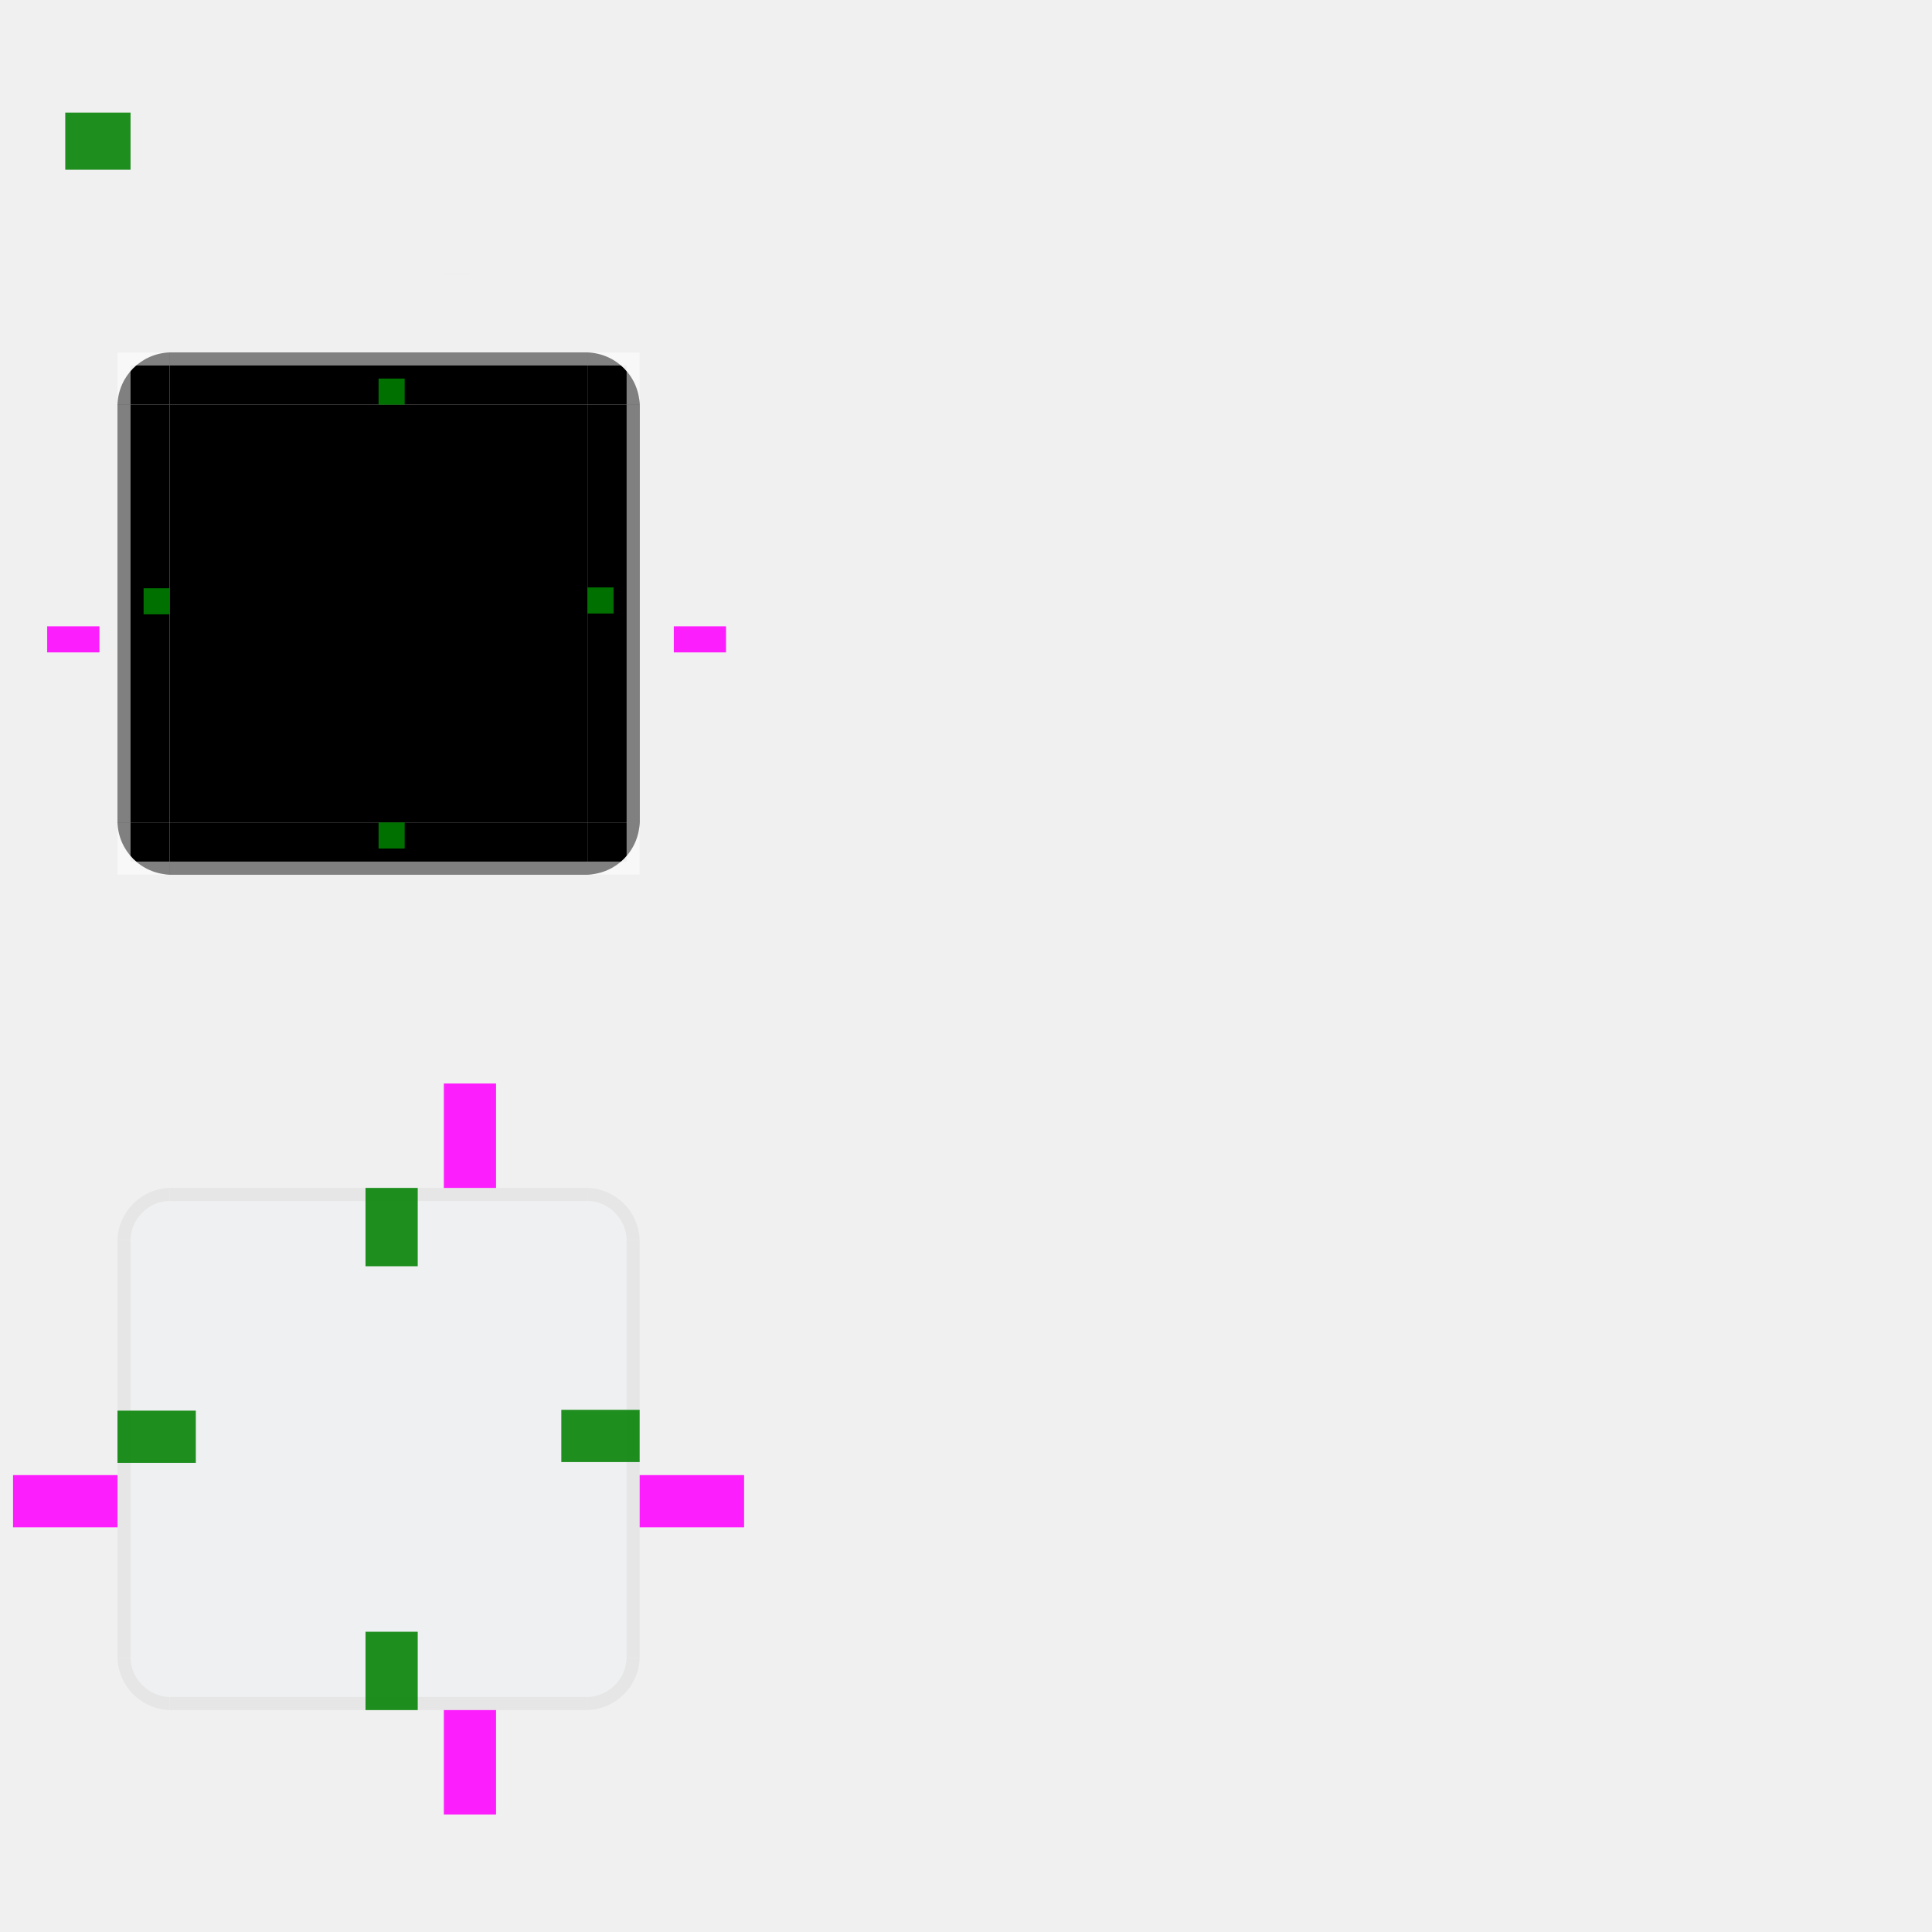
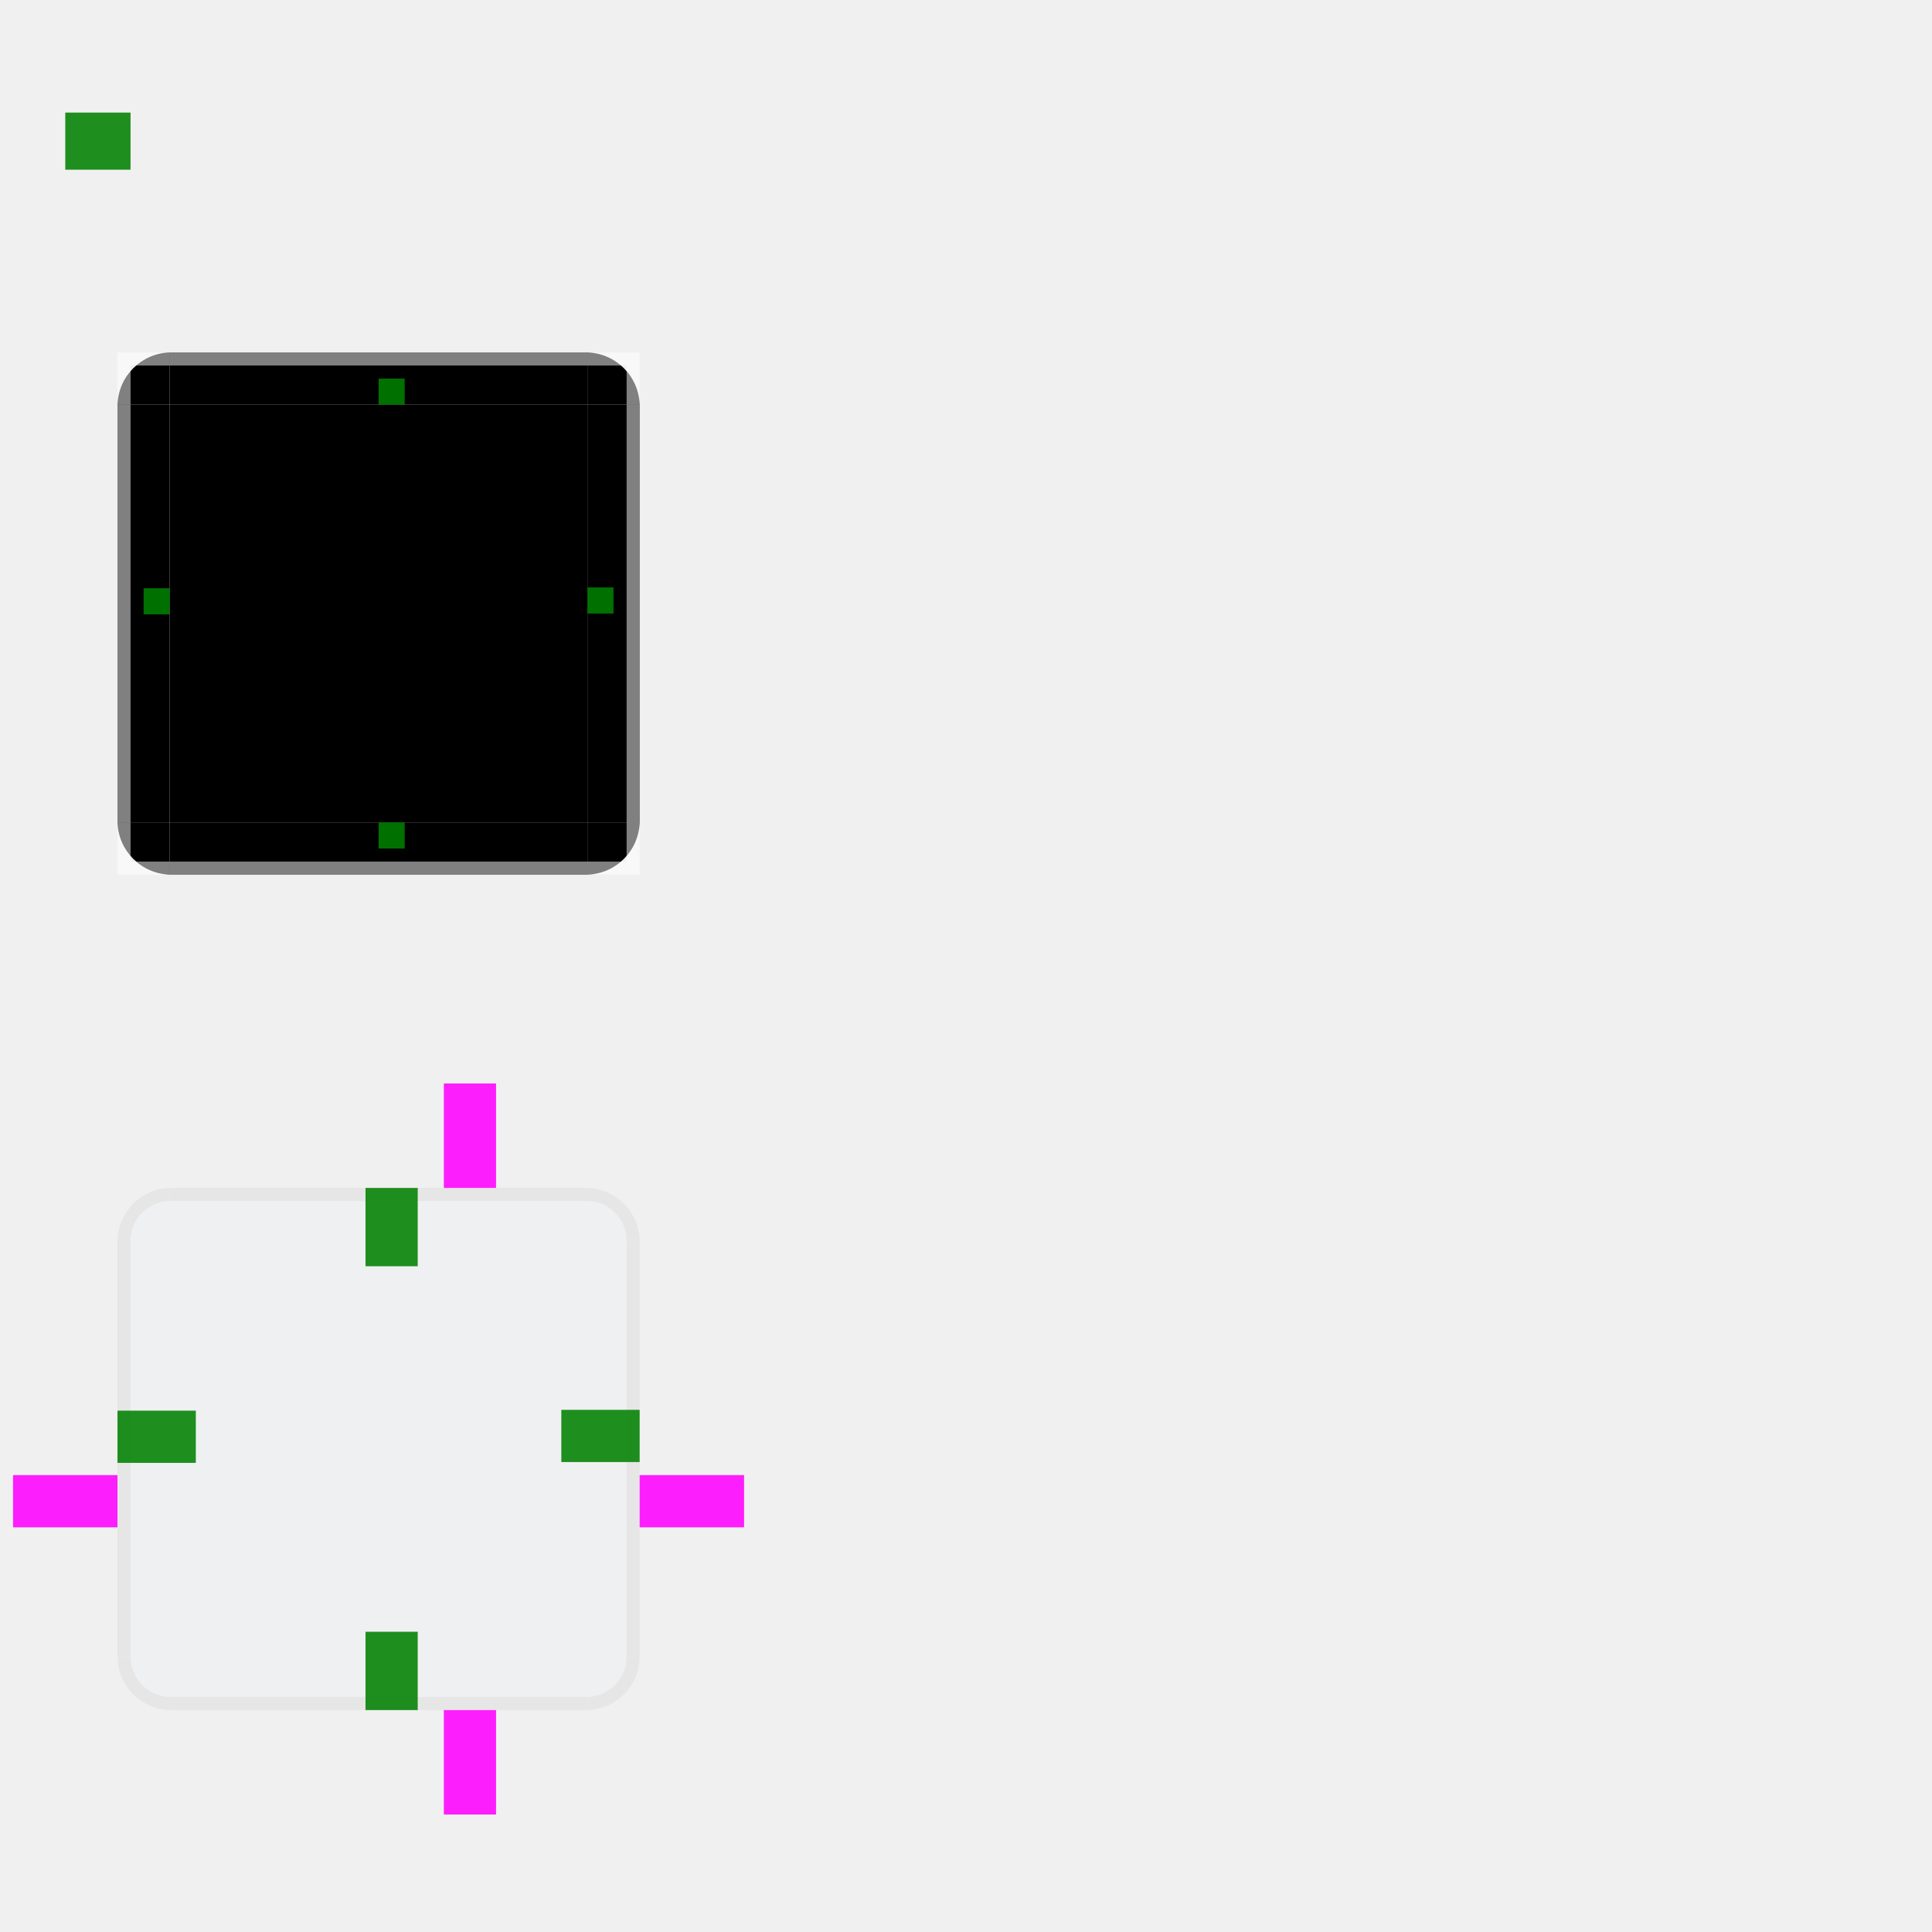
<svg xmlns="http://www.w3.org/2000/svg" width="148" height="148" id="svg3642" version="1.0">
  <defs id="defs3644">
    <style type="text/css" id="current-color-scheme">
      .ColorScheme-Text {
        color:#7B7C7E;
      }
      .ColorScheme-Background{
        color:#EFF0F1;
      }
      .ColorScheme-Highlight{
        color:#3DAEE6;
      }
      .ColorScheme-ViewText {
        color:#7B7C7E;
      }
      .ColorScheme-ViewBackground{
        color:#FCFCFC;
      }
      .ColorScheme-ViewHover {
        color:#3DAEE6;
      }
      .ColorScheme-ViewFocus{
        color:#1E92FF;
      }
      .ColorScheme-ButtonText {
        color:#7B7C7E;
      }
      .ColorScheme-ButtonBackground{
        color:#EFF0F1;
      }
      .ColorScheme-ButtonHover {
        color:#3DAEE6;
      }
      .ColorScheme-ButtonFocus{
        color:#1E92FF;
      }
</style>
    <linearGradient id="linearGradient3809-7">
      <stop id="stop3811-0" offset="0" style="stop-color:#232629;stop-opacity:0.239;" />
      <stop style="stop-color:#111314;stop-opacity:0.098;" offset="0.5" id="stop3817-7" />
      <stop id="stop3815-7" offset="1" style="stop-color:#000000;stop-opacity:0;" />
    </linearGradient>
    <linearGradient id="linearGradient3809-3">
      <stop id="stop3811-1" offset="0" style="stop-color:#232629;stop-opacity:0.239;" />
      <stop style="stop-color:#111314;stop-opacity:0.098;" offset="0.5" id="stop3817-3" />
      <stop id="stop3815-2" offset="1" style="stop-color:#000000;stop-opacity:0;" />
    </linearGradient>
    <linearGradient id="linearGradient3809-4">
      <stop id="stop3811-5" offset="0" style="stop-color:#232629;stop-opacity:0.239;" />
      <stop style="stop-color:#111314;stop-opacity:0.098;" offset="0.5" id="stop3817-6" />
      <stop id="stop3815-73" offset="1" style="stop-color:#000000;stop-opacity:0;" />
    </linearGradient>
    <linearGradient id="linearGradient3809-8">
      <stop id="stop3811-4" offset="0" style="stop-color:#232629;stop-opacity:0.239;" />
      <stop style="stop-color:#111314;stop-opacity:0.098;" offset="0.5" id="stop3817-2" />
      <stop id="stop3815-20" offset="1" style="stop-color:#000000;stop-opacity:0;" />
    </linearGradient>
    <linearGradient id="linearGradient3828-6">
      <stop id="stop3830-5" offset="0" style="stop-color:#232629;stop-opacity:0.239" />
      <stop style="stop-color:#1a1c1e;stop-opacity:0.239" offset="0.33" id="stop3836-0" />
      <stop style="stop-color:#111314;stop-opacity:0.098" offset="0.66" id="stop3832-2" />
      <stop id="stop3834-3" offset="1" style="stop-color:#000000;stop-opacity:0;" />
    </linearGradient>
    <linearGradient id="linearGradient3828-0">
      <stop id="stop3830-7" offset="0" style="stop-color:#232629;stop-opacity:0.239" />
      <stop style="stop-color:#1a1c1e;stop-opacity:0.239" offset="0.33" id="stop3836-9" />
      <stop style="stop-color:#111314;stop-opacity:0.098" offset="0.66" id="stop3832-0" />
      <stop id="stop3834-0" offset="1" style="stop-color:#000000;stop-opacity:0;" />
    </linearGradient>
    <linearGradient id="linearGradient3828-4">
      <stop id="stop3830-4" offset="0" style="stop-color:#232629;stop-opacity:0.239" />
      <stop style="stop-color:#1a1c1e;stop-opacity:0.239" offset="0.33" id="stop3836-3" />
      <stop style="stop-color:#111314;stop-opacity:0.098" offset="0.66" id="stop3832-8" />
      <stop id="stop3834-9" offset="1" style="stop-color:#000000;stop-opacity:0;" />
    </linearGradient>
    <linearGradient id="linearGradient3828-2">
      <stop id="stop3830-75" offset="0" style="stop-color:#232629;stop-opacity:0.239" />
      <stop style="stop-color:#1a1c1e;stop-opacity:0.239" offset="0.33" id="stop3836-31" />
      <stop style="stop-color:#111314;stop-opacity:0.098" offset="0.66" id="stop3832-9" />
      <stop id="stop3834-7" offset="1" style="stop-color:#000000;stop-opacity:0;" />
    </linearGradient>
  </defs>
  <g id="layer1">
    <rect y="8.625" x="5" height="4.375" width="5" id="hint-stretch-borders" style="opacity:0.875;fill:#008000;fill-opacity:1;stroke:none;stroke-width:0;stroke-miterlimit:4;stroke-dasharray:none;stroke-opacity:1" />
    <text id="text4270" y="-506.747" x="198.334" style="font-style:normal;font-variant:normal;font-weight:bold;font-stretch:normal;line-height:0%;font-family:'Gill Sans';text-align:justify;writing-mode:lr-tb;text-anchor:start;fill:#000000;fill-opacity:1;stroke:none;stroke-width:1px;stroke-linecap:butt;stroke-linejoin:miter;stroke-opacity:1" xml:space="preserve">
      <tspan y="-506.747" x="198.334" id="tspan4272" style="font-size:14px;line-height:1.25"> </tspan>
    </text>
    <g style="opacity:0.979" transform="matrix(-0.75,0,0,0.75,133.5,29.5)" id="g3041" />
    <g id="top" transform="matrix(0.5517241,0,0,2,10.79357,-227.0006)">
      <path id="path2667" d="M 4,127 V 129 h 58 v -2 c -0.022,-6.7e-4 -0.041,0 -0.062,0 H 4.062 c -0.022,0 -0.041,-6.7e-4 -0.062,0 z" style="fill:#000000" />
      <path d="M 4,127 V 127.5 h 58 v -0.5 c -0.022,-1.6e-4 -0.041,0 -0.062,0 H 4.062 c -0.022,0 -0.041,-1.6e-4 -0.062,0 z" id="path5283" style="fill:#ffffff;opacity:0.5" />
    </g>
    <g id="right" transform="matrix(2,0,0,2.461539,-78.99953,-286.5391)">
      <path id="path2679" d="m 62,129 v 13 h 2 c 6.68e-4,-0.022 0,-0.041 0,-0.062 v -12.875 c 0,-0.022 6.68e-4,-0.041 0,-0.062 z" style="fill:#000000" />
      <path d="m 63.5,129 v 13 h 0.5 c 1.67e-4,-0.022 0,-0.041 0,-0.062 v -12.875 c 0,-0.022 1.67e-4,-0.041 0,-0.062 z" id="path5344" style="fill:#ffffff;opacity:0.5" />
    </g>
    <g id="bottom" transform="matrix(0.5517241,0,0,2,10.79357,-221.0006)">
      <path id="path2691" d="M 4,142 V 144 c 0.022,6.7e-4 0.041,0 0.062,0 h 57.875 c 0.022,0 0.041,6.7e-4 0.062,0 v -2 z" style="fill:#000000" />
      <path d="m 4,143.5 v 0.5 c 0.022,1.7e-4 0.041,0 0.062,0 h 57.875 c 0.022,0 0.041,1.7e-4 0.062,0 v -0.5 z" id="path5362" style="fill:#ffffff;opacity:0.5" />
    </g>
    <g transform="translate(-44.99954,-27.00061)" id="bottomleft">
      <path id="path2697" d="m 54,90 c 0.067,2.183 1.817,3.933 4,4 v -4 z" style="fill:#000000" />
      <path d="m 54,97 v 4 h 4 v -1 h -3 v -3 z" transform="translate(0,-6.999998)" id="path3814" style="fill:#ffffff;opacity:0.5" />
    </g>
    <g transform="matrix(0.744186,0,0,2.463508,-31.6507,-13.34375)" id="center">
      <g transform="matrix(0.344,0,0,0.8118505,3.584,-783.8838)" id="toolbutton-pressed-center">
        <path id="path11378" d="m 164,987.723 v 16 h 125 v -16 z" style="fill:#000000" />
      </g>
    </g>
    <rect y="29" x="29" height="2" width="2" id="hint-top-margin" style="opacity:0.875;fill:#008000;fill-opacity:1;stroke:none;stroke-width:0.267" />
    <g transform="matrix(-2,0,0,2,53.00045,-227.0006)" id="topright">
      <path d="m 4,127 c -1.091,0.034 -1.966,0.909 -2,2 h 2 z" id="path5336" style="fill:#000000" />
      <path d="m -12,12 h -4 v 4 h 1 v -3 h 3 z" transform="matrix(0.5,0,0,0.5,10,121)" id="path5338" style="fill:#ffffff;opacity:0.5" />
    </g>
    <rect style="opacity:0.875;fill:#008000;fill-opacity:1;stroke:none;stroke-width:0.267" id="hint-bottom-margin" width="2" height="2" x="29" y="63" />
    <rect y="45" x="45" height="2" width="2" id="hint-right-margin" style="opacity:0.875;fill:#008000;fill-opacity:1;stroke:none;stroke-width:0.267" />
    <g id="topleft" transform="matrix(2,0,0,2,5.000465,-227.0006)">
      <path id="path4234" d="m 4,127 c -1.091,0.034 -1.966,0.909 -2,2 h 2 z" style="fill:#000000" />
      <path id="path4236" transform="matrix(0.5,0,0,0.5,10,121)" d="m -12,12 h -4 v 4 h 1 v -3 h 3 z" style="fill:#ffffff;opacity:0.5" />
    </g>
    <g transform="matrix(-2,0,0,2.461539,137.0006,-286.5391)" id="left">
      <path d="m 62,129 v 13 H 64 c 6.68e-4,-0.022 0,-0.041 0,-0.062 v -12.875 c 0,-0.022 6.68e-4,-0.041 0,-0.062 z" id="path4246" style="fill:#000000" />
      <path id="path4248" d="m 63.5,129 v 13 h 0.5 c 1.67e-4,-0.022 0,-0.041 0,-0.062 v -12.875 c 0,-0.022 1.67e-4,-0.041 0,-0.062 z" style="fill:#ffffff;opacity:0.5" />
    </g>
    <g transform="matrix(-1,0,0,1,103.0005,-27.00061)" id="bottomright">
      <path d="m 54,90 c 0.067,2.183 1.817,3.933 4,4 v -4 z" id="path4279" style="fill:#000000" />
      <path d="m 93,97 v 3 h -3 v 1 h 4 v -4 z" transform="matrix(-1,0,0,1,148,-6.999998)" id="path3046" style="fill:#ffffff;opacity:0.5" />
    </g>
    <rect style="opacity:0.875;fill:#008000;fill-opacity:1;stroke:none;stroke-width:0.267" id="hint-left-margin" width="2" height="2" x="11" y="45.062" />
-     <rect style="opacity:0.875;fill:#ff00ff;fill-opacity:1;stroke:none;stroke-width:0.378" id="hint-right-inset" width="4" height="2" x="51.615" y="47.977" />
-     <rect y="47.977" x="3.615" height="2" width="4" id="hint-left-inset" style="opacity:0.875;fill:#ff00ff;fill-opacity:1;stroke:none;stroke-width:0.378" />
-     <rect style="opacity:0.875;fill:#ff00ff;fill-opacity:1;stroke:none;stroke-width:0.006" id="hint-top-inset" width="2" height="0.001" x="34" y="21" />
+     <rect style="opacity:0.875;fill:#ff00ff;fill-opacity:1;stroke:none;stroke-width:0" id="hint-right-inset" width="0.001" height="0.001" x="52.614" y="48.976" />
+     <rect y="48.976" x="4.614" height="0.001" width="0.001" id="hint-left-inset" style="opacity:0.875;fill:#ff00ff;fill-opacity:1;stroke:none;stroke-width:0" />
+     <rect style="opacity:0.875;fill:#ff00ff;fill-opacity:1;stroke:none;stroke-width:0" id="hint-top-inset" width="0.001" height="0.001" x="34.999" y="21" />
    <rect y="67.977" x="34.615" height="0.001" width="0.001" id="hint-bottom-inset" style="opacity:0.875;fill:#ff00ff;fill-opacity:1;stroke:none;stroke-width:0" />
    <g transform="matrix(0.5517241,0,0,2,10.79357,-163.0006)" id="focus-top">
      <path class="ColorScheme-Background" style="fill:currentColor;stroke-width:1" d="M 4,127 V 129 h 58 v -2 c -0.022,-6.7e-4 -0.041,0 -0.062,0 H 4.062 c -0.022,0 -0.041,-6.7e-4 -0.062,0 z" id="path948" />
      <path class="ColorScheme-Highlight" id="path950" d="M 4,127 V 127.5 h 58 v -0.5 c -0.022,-1.6e-4 -0.041,0 -0.062,0 H 4.062 c -0.022,0 -0.041,-1.6e-4 -0.062,0 z" style="fill:#e6e6e6;fill-rule:nonzero;stroke:none;fill-opacity:1" />
    </g>
    <g transform="matrix(2,0,0,2.461539,-78.99953,-222.5391)" id="focus-right">
      <path class="ColorScheme-Background" style="fill:currentColor;stroke-width:1" d="m 62,129 v 13 h 2 c 6.68e-4,-0.022 0,-0.041 0,-0.062 v -12.875 c 0,-0.022 6.68e-4,-0.041 0,-0.062 z" id="path956" />
      <path class="ColorScheme-Highlight" id="path958" d="m 63.5,129 v 13 h 0.5 c 1.67e-4,-0.022 0,-0.041 0,-0.062 v -12.875 c 0,-0.022 1.67e-4,-0.041 0,-0.062 z" style="fill:#e6e6e6;fill-rule:nonzero;stroke:none;fill-opacity:1" />
    </g>
    <g transform="matrix(0.5517241,0,0,2,10.79357,-157.0006)" id="focus-bottom">
      <path class="ColorScheme-Background" style="fill:currentColor;stroke-width:1" d="M 4,142 V 144 c 0.022,6.7e-4 0.041,0 0.062,0 h 57.875 c 0.022,0 0.041,6.7e-4 0.062,0 v -2 z" id="path964" />
      <path class="ColorScheme-Highlight" id="path966" d="m 4,143.5 v 0.5 c 0.022,1.7e-4 0.041,0 0.062,0 h 57.875 c 0.022,0 0.041,1.7e-4 0.062,0 v -0.5 z" style="fill:#e6e6e6;fill-rule:nonzero;stroke:none;fill-opacity:1" />
    </g>
    <g id="focus-bottomleft" transform="translate(-44.99954,36.99939)">
      <path class="ColorScheme-Background" style="fill:currentColor" d="m 54,90 c 0.067,2.183 1.817,3.933 4,4 v -4 z" id="path972" />
      <path class="ColorScheme-Highlight" id="path974" transform="translate(0,-6.999998)" d="m 54,97 c 0.067,2.183 1.817,3.933 4,4 v -1 c -1.637,-0.05 -2.95,-1.363 -3,-3 z" style="fill:#e6e6e6;fill-rule:nonzero;stroke:none;fill-opacity:1" />
    </g>
    <g id="focus-center" transform="matrix(0.744186,0,0,2.463508,-31.6507,50.65625)">
      <g id="g982" transform="matrix(0.344,0,0,0.8118505,3.584,-783.8838)">
        <path class="ColorScheme-Background" style="fill:currentColor" d="m 164,987.723 v 16 h 125 v -16 z" id="path980" />
      </g>
    </g>
    <g id="focus-topright" transform="matrix(-2,0,0,2,53.00045,-163.0006)">
      <path class="ColorScheme-Background" id="path986" d="m 4,127 c -1.091,0.034 -1.966,0.909 -2,2 h 2 z" style="fill:currentColor" />
      <path class="ColorScheme-Highlight" id="path988" transform="matrix(0.5,0,0,0.5,10,121)" d="m -12,12 c -2.183,0.067 -3.933,1.817 -4,4 h 1 c 0,-1.562 1.344,-3 3,-3 z" style="fill:#e6e6e6;fill-rule:nonzero;stroke:none;fill-opacity:1" />
    </g>
    <rect style="opacity:0.875;fill:#008000;fill-opacity:1;stroke:none;stroke-width:0.655" id="focus-hint-top-margin" width="4" height="6" x="28" y="91" />
    <rect y="125" x="28" height="6" width="4" id="focus-hint-bottom-margin" style="opacity:0.875;fill:#008000;fill-opacity:1;stroke:none;stroke-width:0.655" />
    <rect style="opacity:0.875;fill:#008000;fill-opacity:1;stroke:none;stroke-width:0.655" id="focus-hint-right-margin" width="6" height="4" x="43" y="108" />
    <g transform="matrix(2,0,0,2,5.000465,-163.0006)" id="focus-topleft">
      <path class="ColorScheme-Background" style="fill:currentColor" d="m 4,127 c -1.091,0.034 -1.966,0.909 -2,2 h 2 z" id="path1000" />
      <path class="ColorScheme-Highlight" style="fill:#e6e6e6;fill-rule:nonzero;stroke:none;fill-opacity:1" d="m -12,12 c -2.183,0.067 -3.933,1.817 -4,4 h 1 c 0,-1.562 1.344,-3 3,-3 z" transform="matrix(0.5,0,0,0.5,10,121)" id="path1002" />
    </g>
    <g id="focus-left" transform="matrix(-2,0,0,2.461539,137.0006,-222.5391)">
      <path class="ColorScheme-Background" id="path1008" d="m 62,129 v 13 H 64 c 6.68e-4,-0.022 0,-0.041 0,-0.062 v -12.875 c 0,-0.022 6.68e-4,-0.041 0,-0.062 z" style="fill:currentColor;stroke-width:1" />
      <path class="ColorScheme-Highlight" style="fill:#e6e6e6;fill-rule:nonzero;stroke:none;fill-opacity:1" d="m 63.5,129 v 13 h 0.5 c 1.67e-4,-0.022 0,-0.041 0,-0.062 v -12.875 c 0,-0.022 1.67e-4,-0.041 0,-0.062 z" id="path1011" />
    </g>
    <g id="focus-bottomright" transform="matrix(-1,0,0,1,103.0005,36.99939)">
      <path class="ColorScheme-Background" id="path1017" d="m 54,90 c 0.067,2.183 1.817,3.933 4,4 v -4 z" style="fill:currentColor" />
      <path class="ColorScheme-Highlight" id="path1019" transform="matrix(-1,0,0,1,148,-6.999998)" d="m 93,97 c -0.05,1.637 -1.363,2.95 -3,3 v 1 c 2.183,-0.067 3.933,-1.817 4,-4 z" style="fill:#e6e6e6;fill-rule:nonzero;stroke:none;fill-opacity:1" />
    </g>
    <rect y="108.062" x="9" height="4" width="6" id="focus-hint-left-margin" style="opacity:0.875;fill:#008000;fill-opacity:1;stroke:none;stroke-width:0.655" />
    <rect y="113" x="49" height="4" width="8" id="focus-hint-right-inset" style="opacity:0.875;fill:#ff00ff;fill-opacity:1;stroke:none;stroke-width:0.756" />
    <rect style="opacity:0.875;fill:#ff00ff;fill-opacity:1;stroke:none;stroke-width:0.756" id="focus-hint-left-inset" width="8" height="4" x="1" y="113" />
    <rect y="83" x="34" height="8" width="4" id="focus-hint-top-inset" style="opacity:0.875;fill:#ff00ff;fill-opacity:1;stroke:none;stroke-width:0.756" />
    <rect style="opacity:0.875;fill:#ff00ff;fill-opacity:1;stroke:none;stroke-width:0.756" id="focus-hint-bottom-inset" width="4" height="8" x="34" y="131" />
  </g>
</svg>
